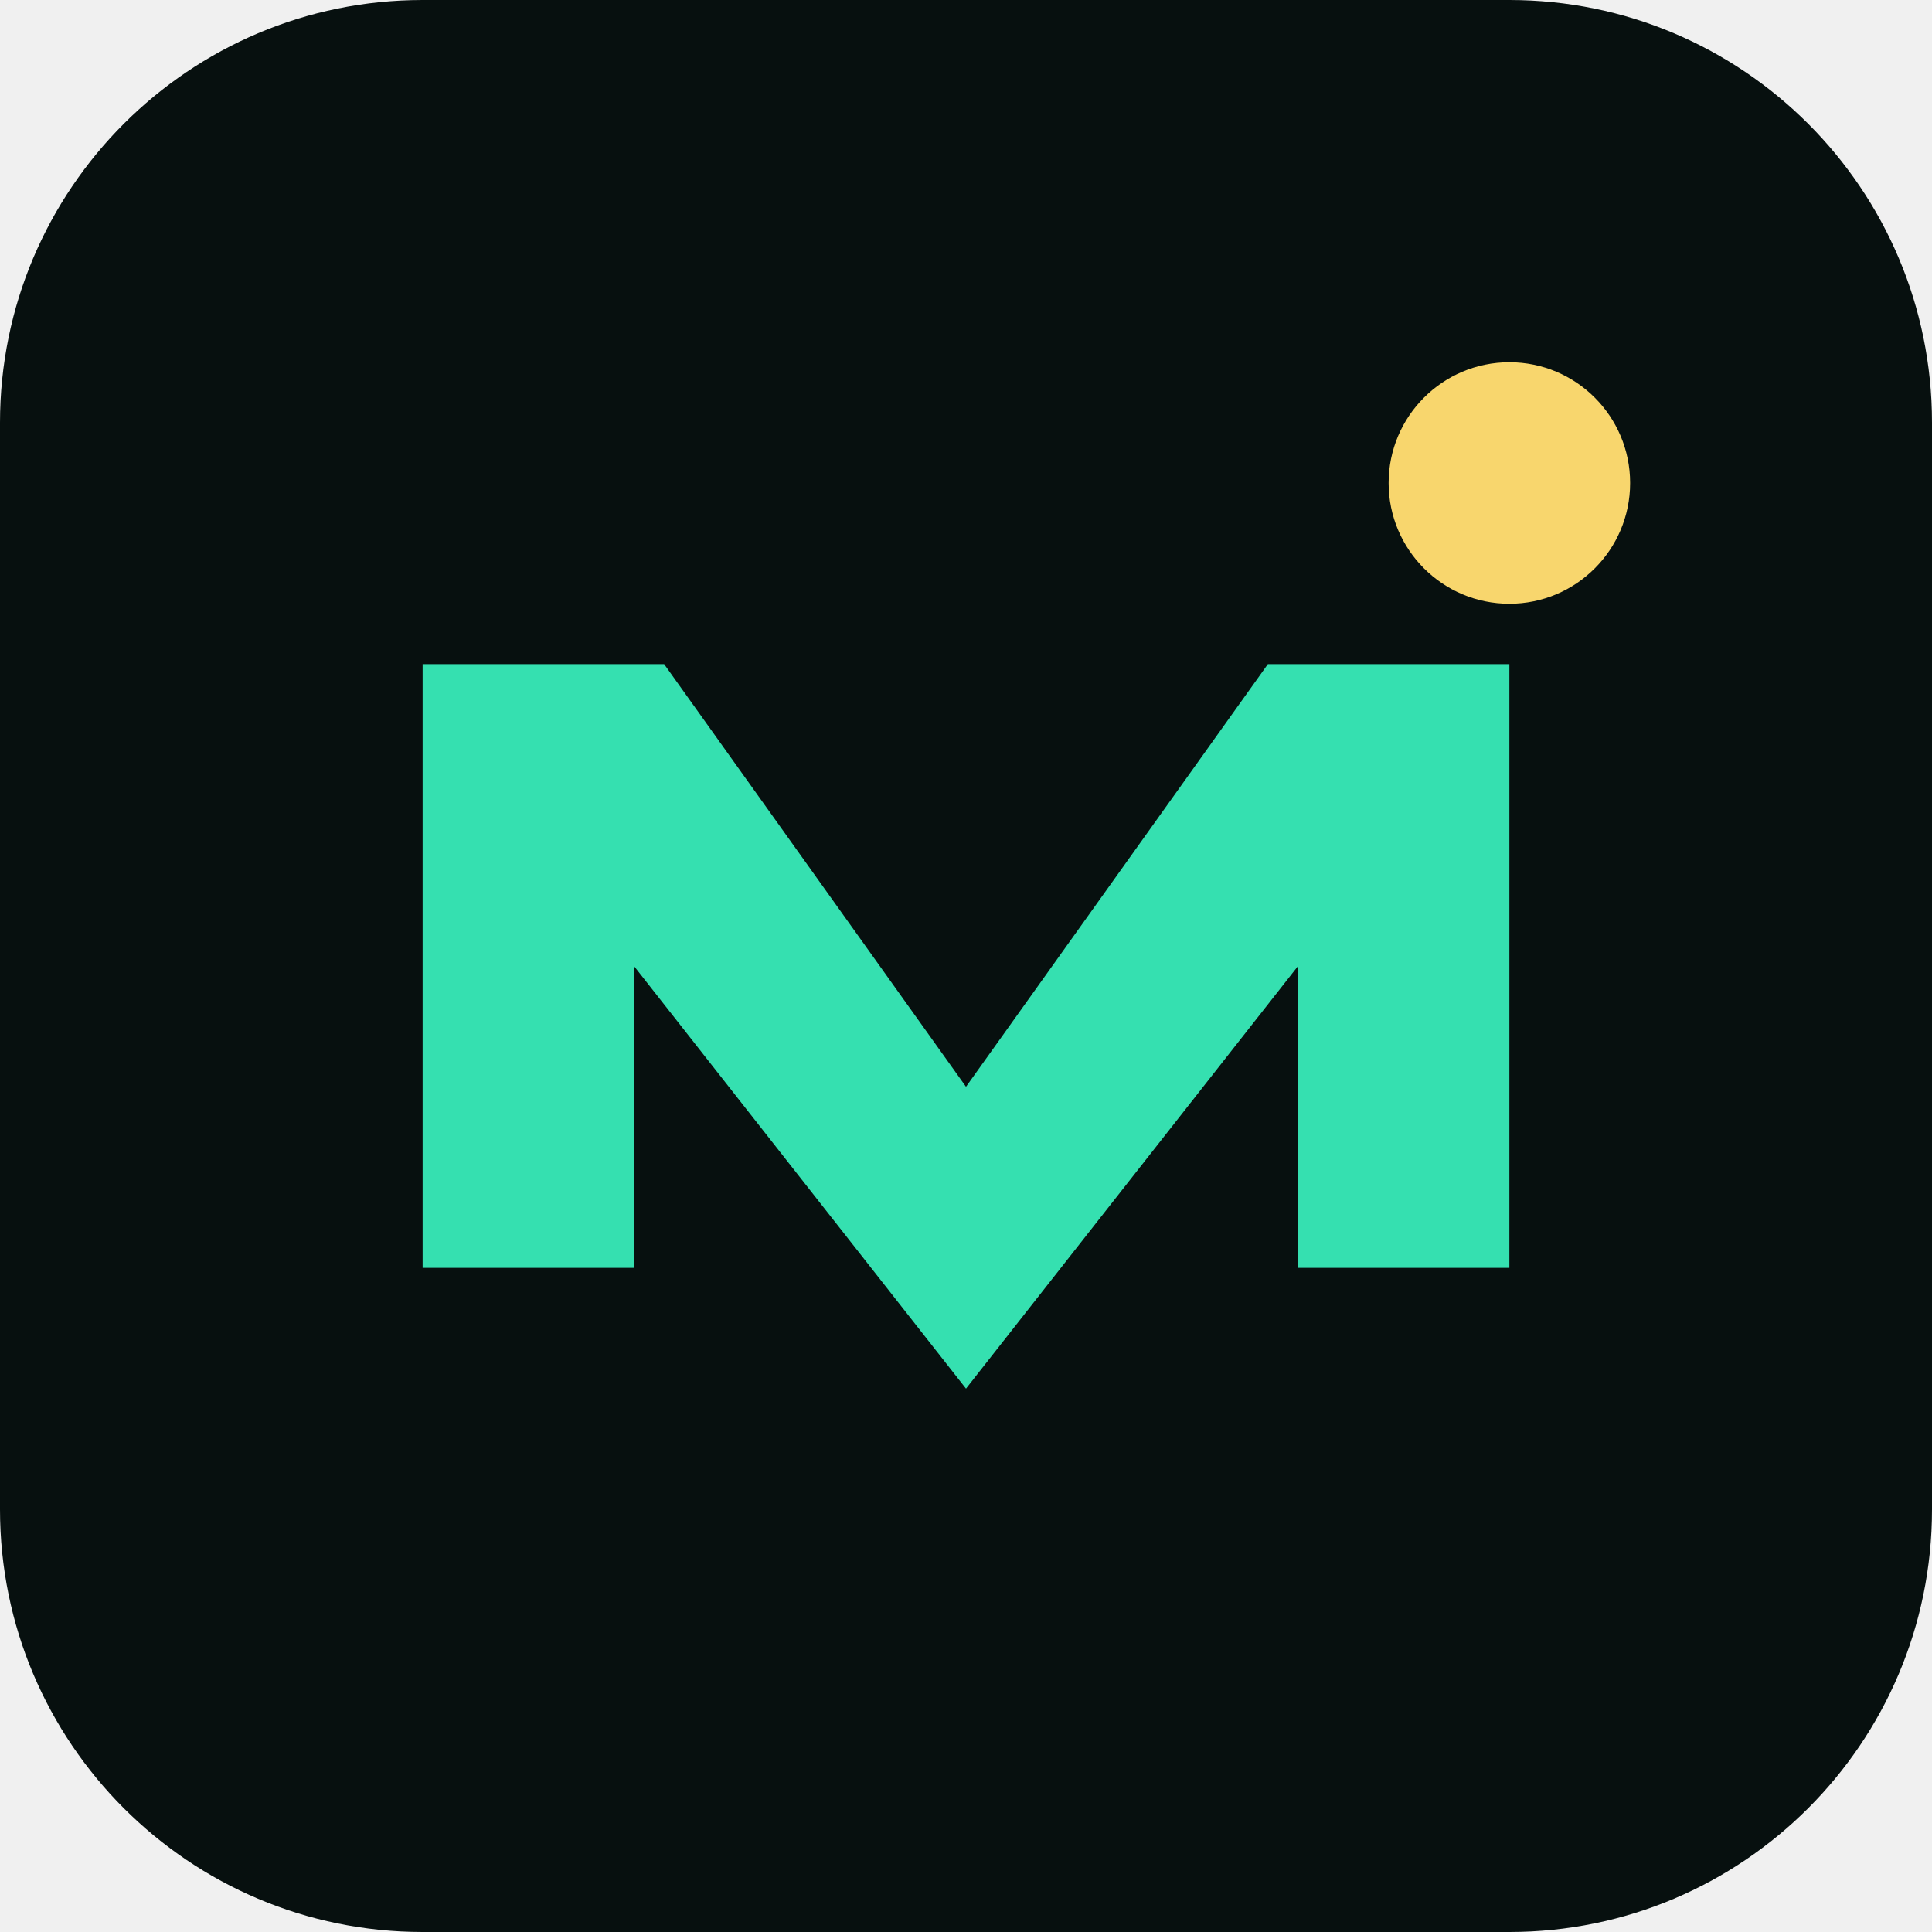
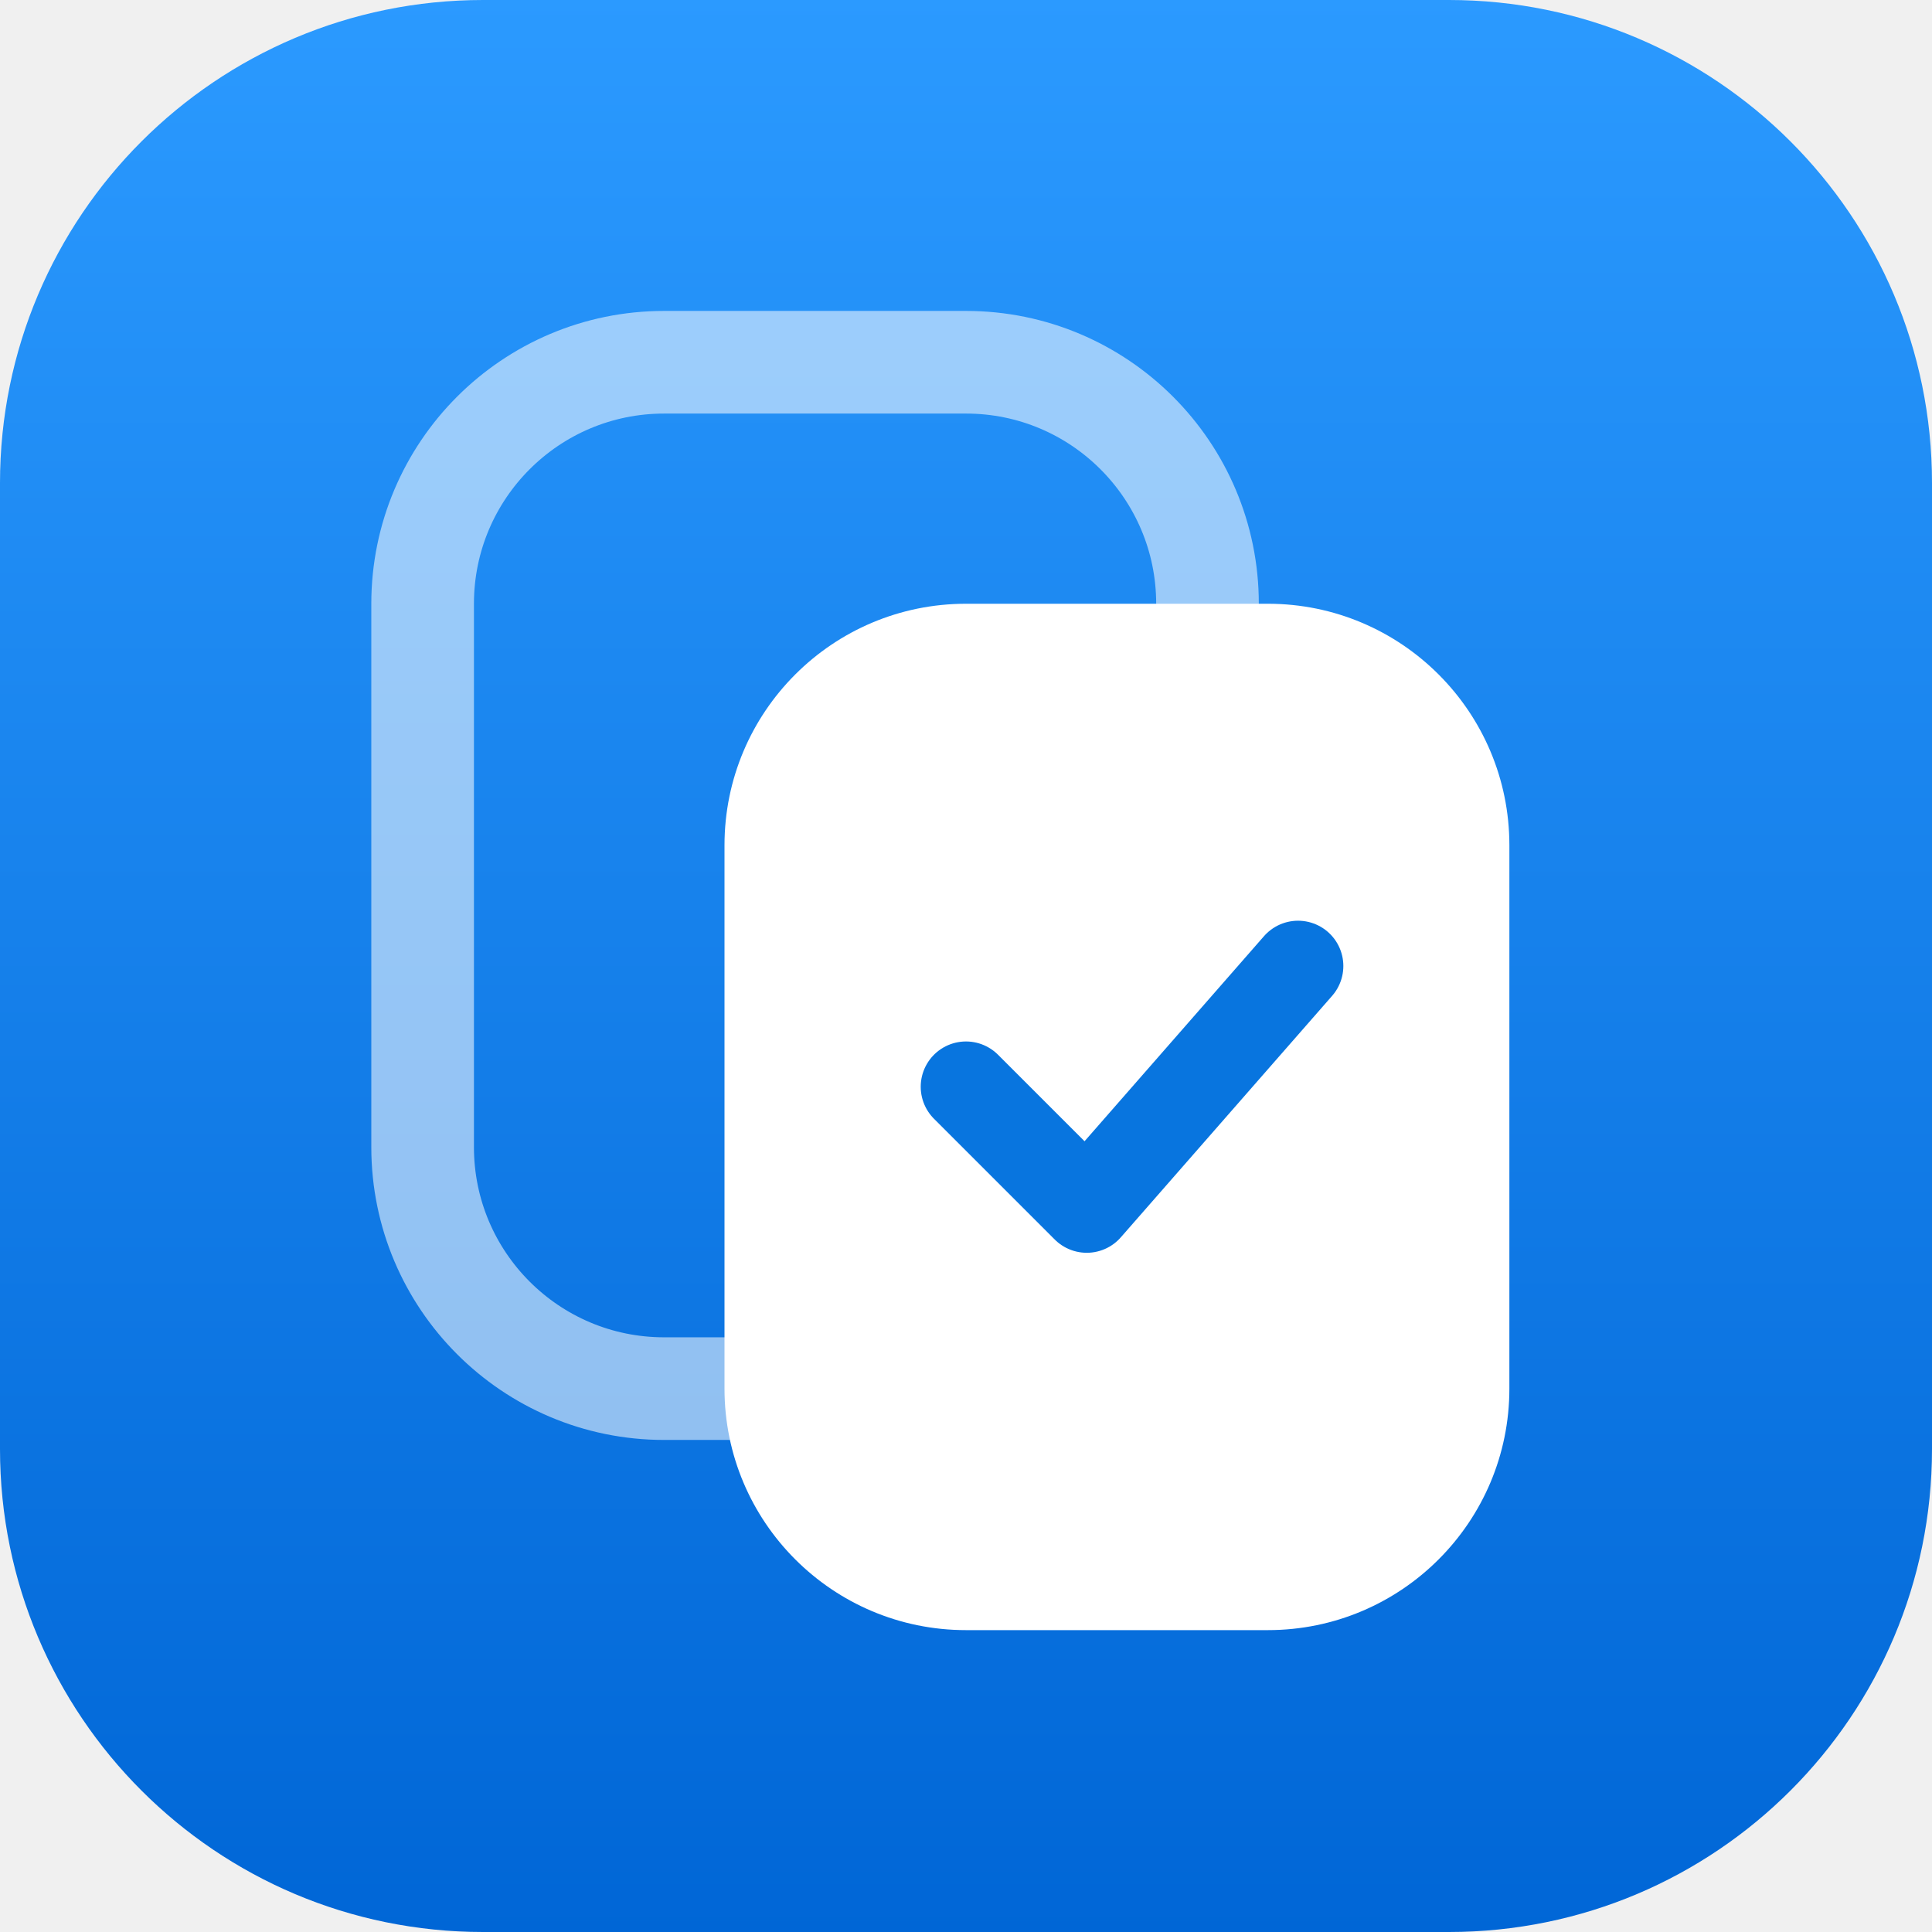
<svg xmlns="http://www.w3.org/2000/svg" viewBox="0 0 64 64">
-   <rect width="64" height="64" rx="14" fill="#07100f" />
-   <path d="M14 42V22h8l10 14 10-14h8v20h-7V32l-11 14-11-14v10z" fill="#35e0b0" />
-   <circle cx="50" cy="16" r="4" fill="#f8d66d" />
+   <defs>
+     <linearGradient id="blue" x2="0" y2="1">
+       <stop stop-color="#2b9aff" />
+       <stop offset="1" stop-color="#0066d6" />
+     </linearGradient>
+   </defs>
+   <rect width="64" height="64" rx="16" fill="url(#blue)" />
+   <rect x="14" y="12" width="26" height="34" rx="8" fill="none" stroke="#fff" stroke-width="3.4" opacity=".55" />
+   <rect x="24" y="20" width="26" height="34" rx="8" fill="#fff" />
+   <path d="m32 36 4 4 7-8" fill="none" stroke="#0875df" stroke-width="3" stroke-linecap="round" stroke-linejoin="round" />
</svg>
